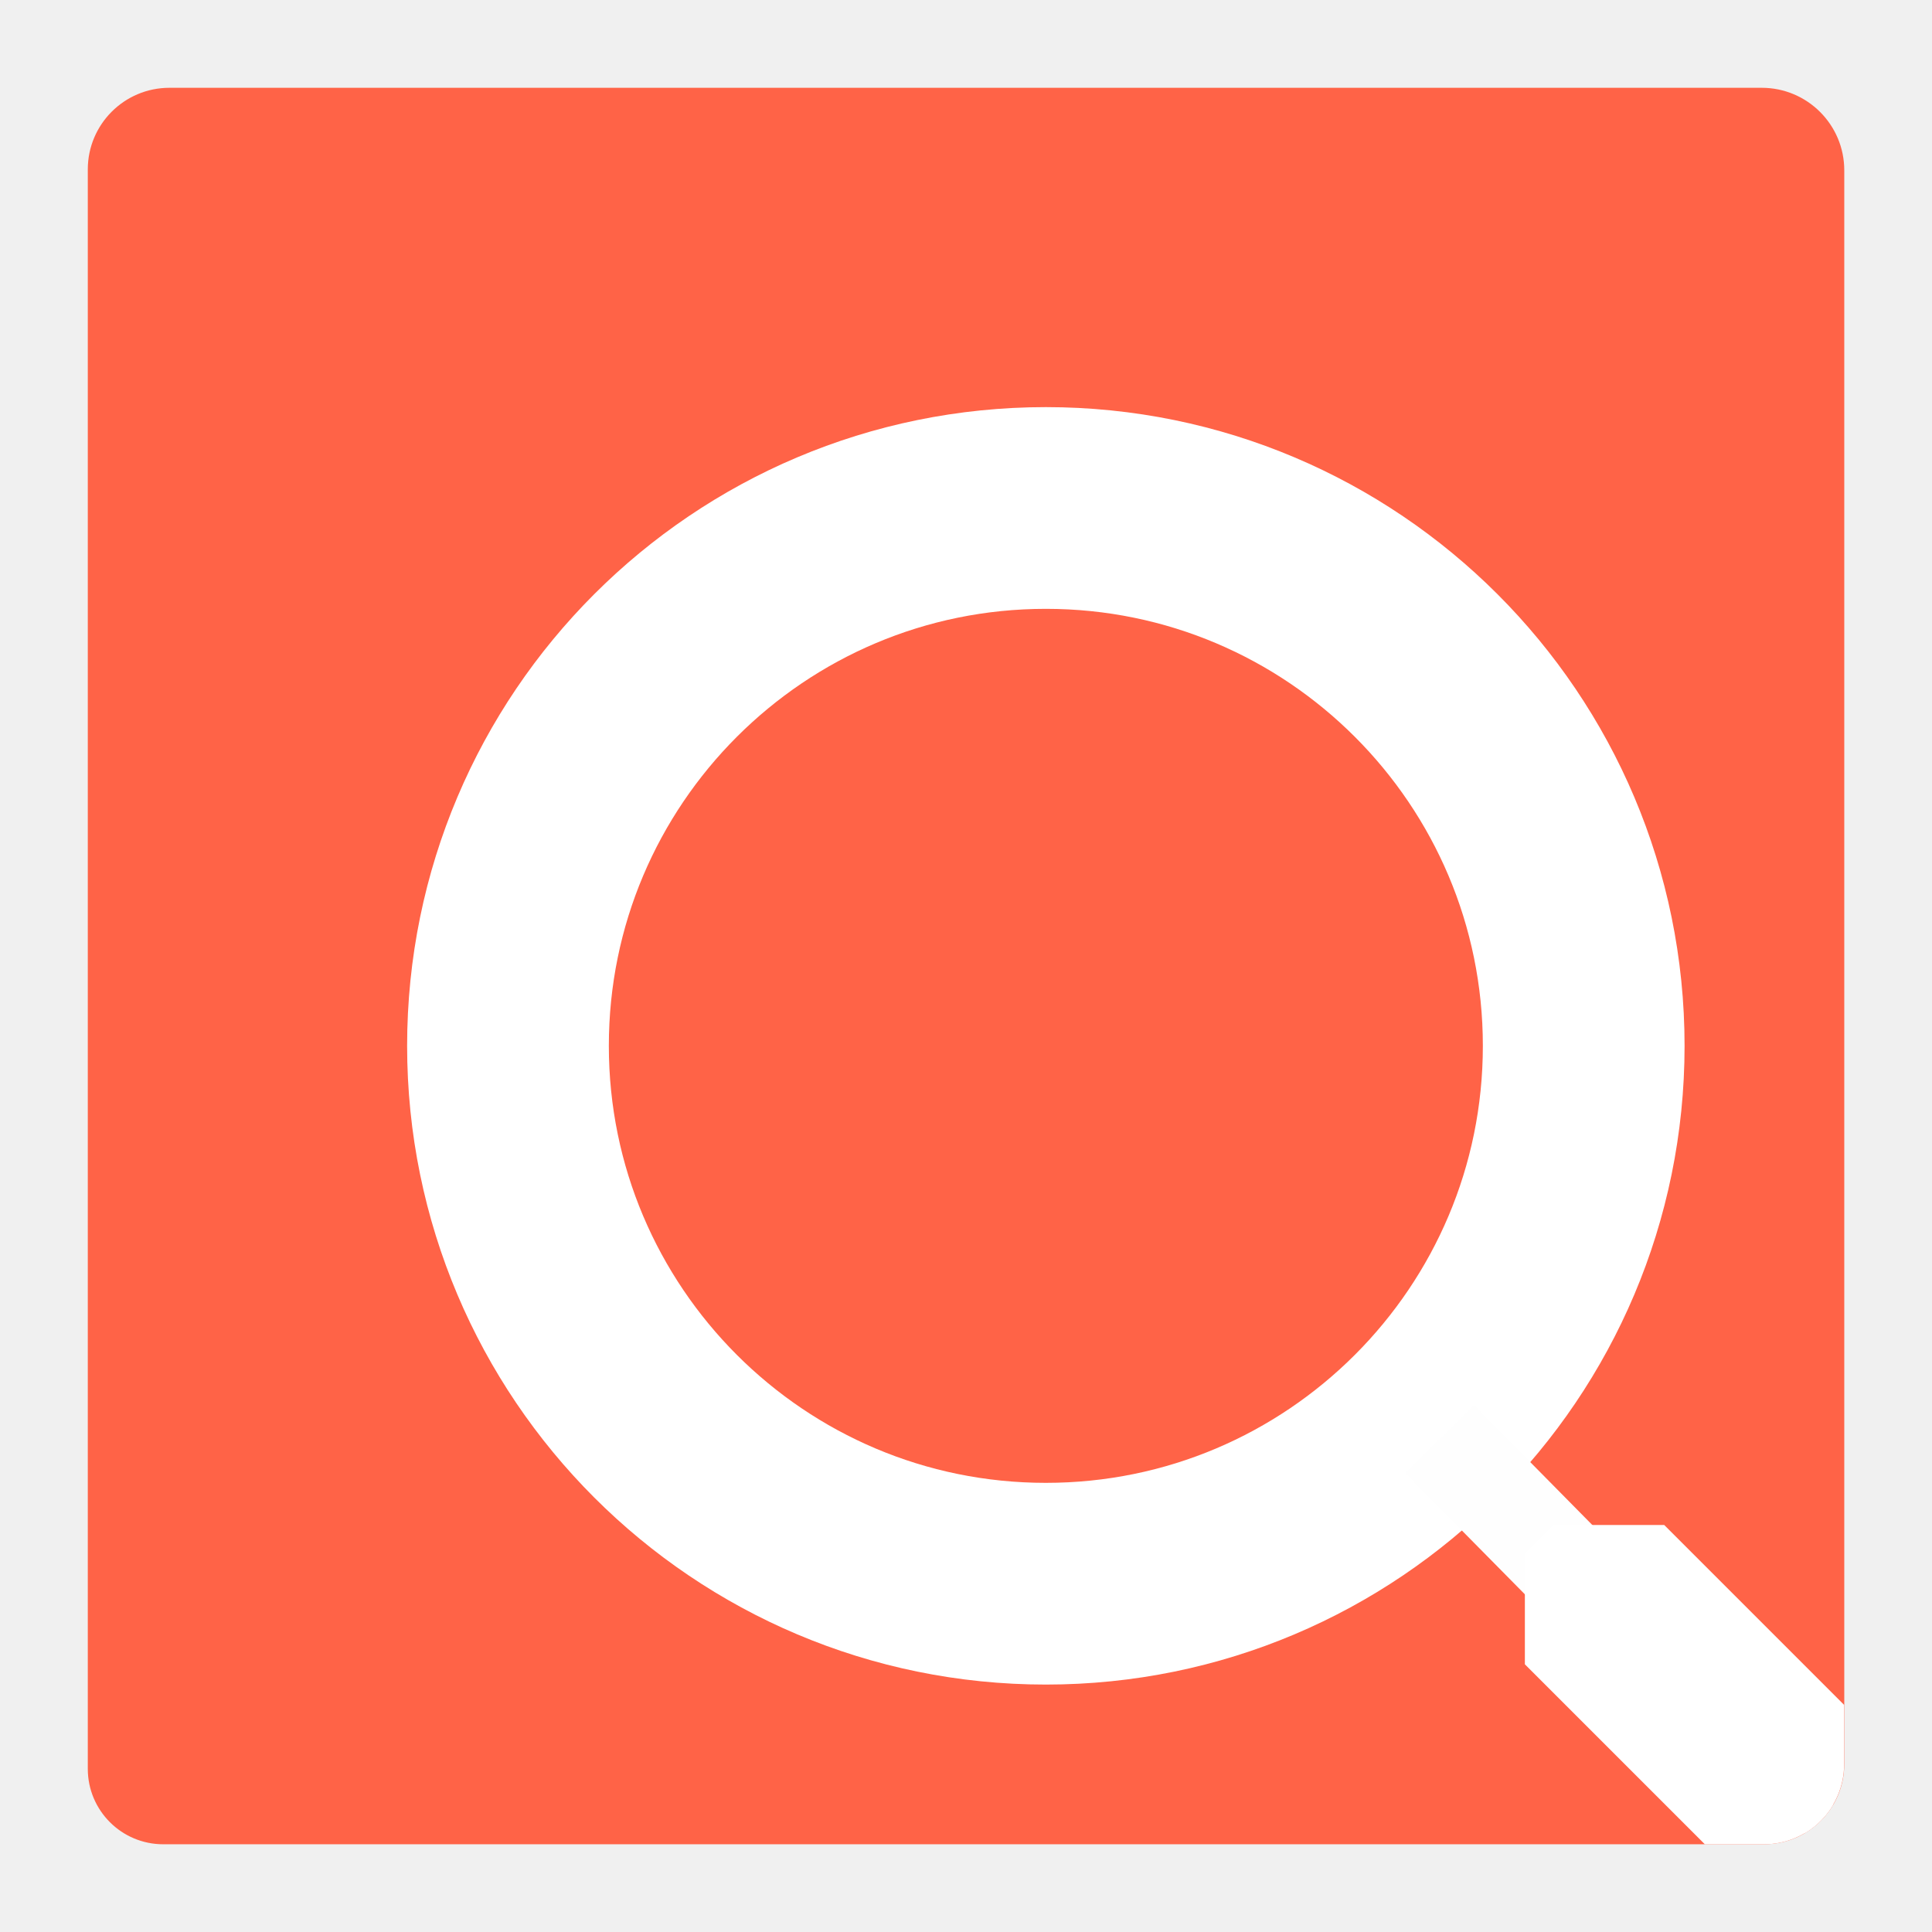
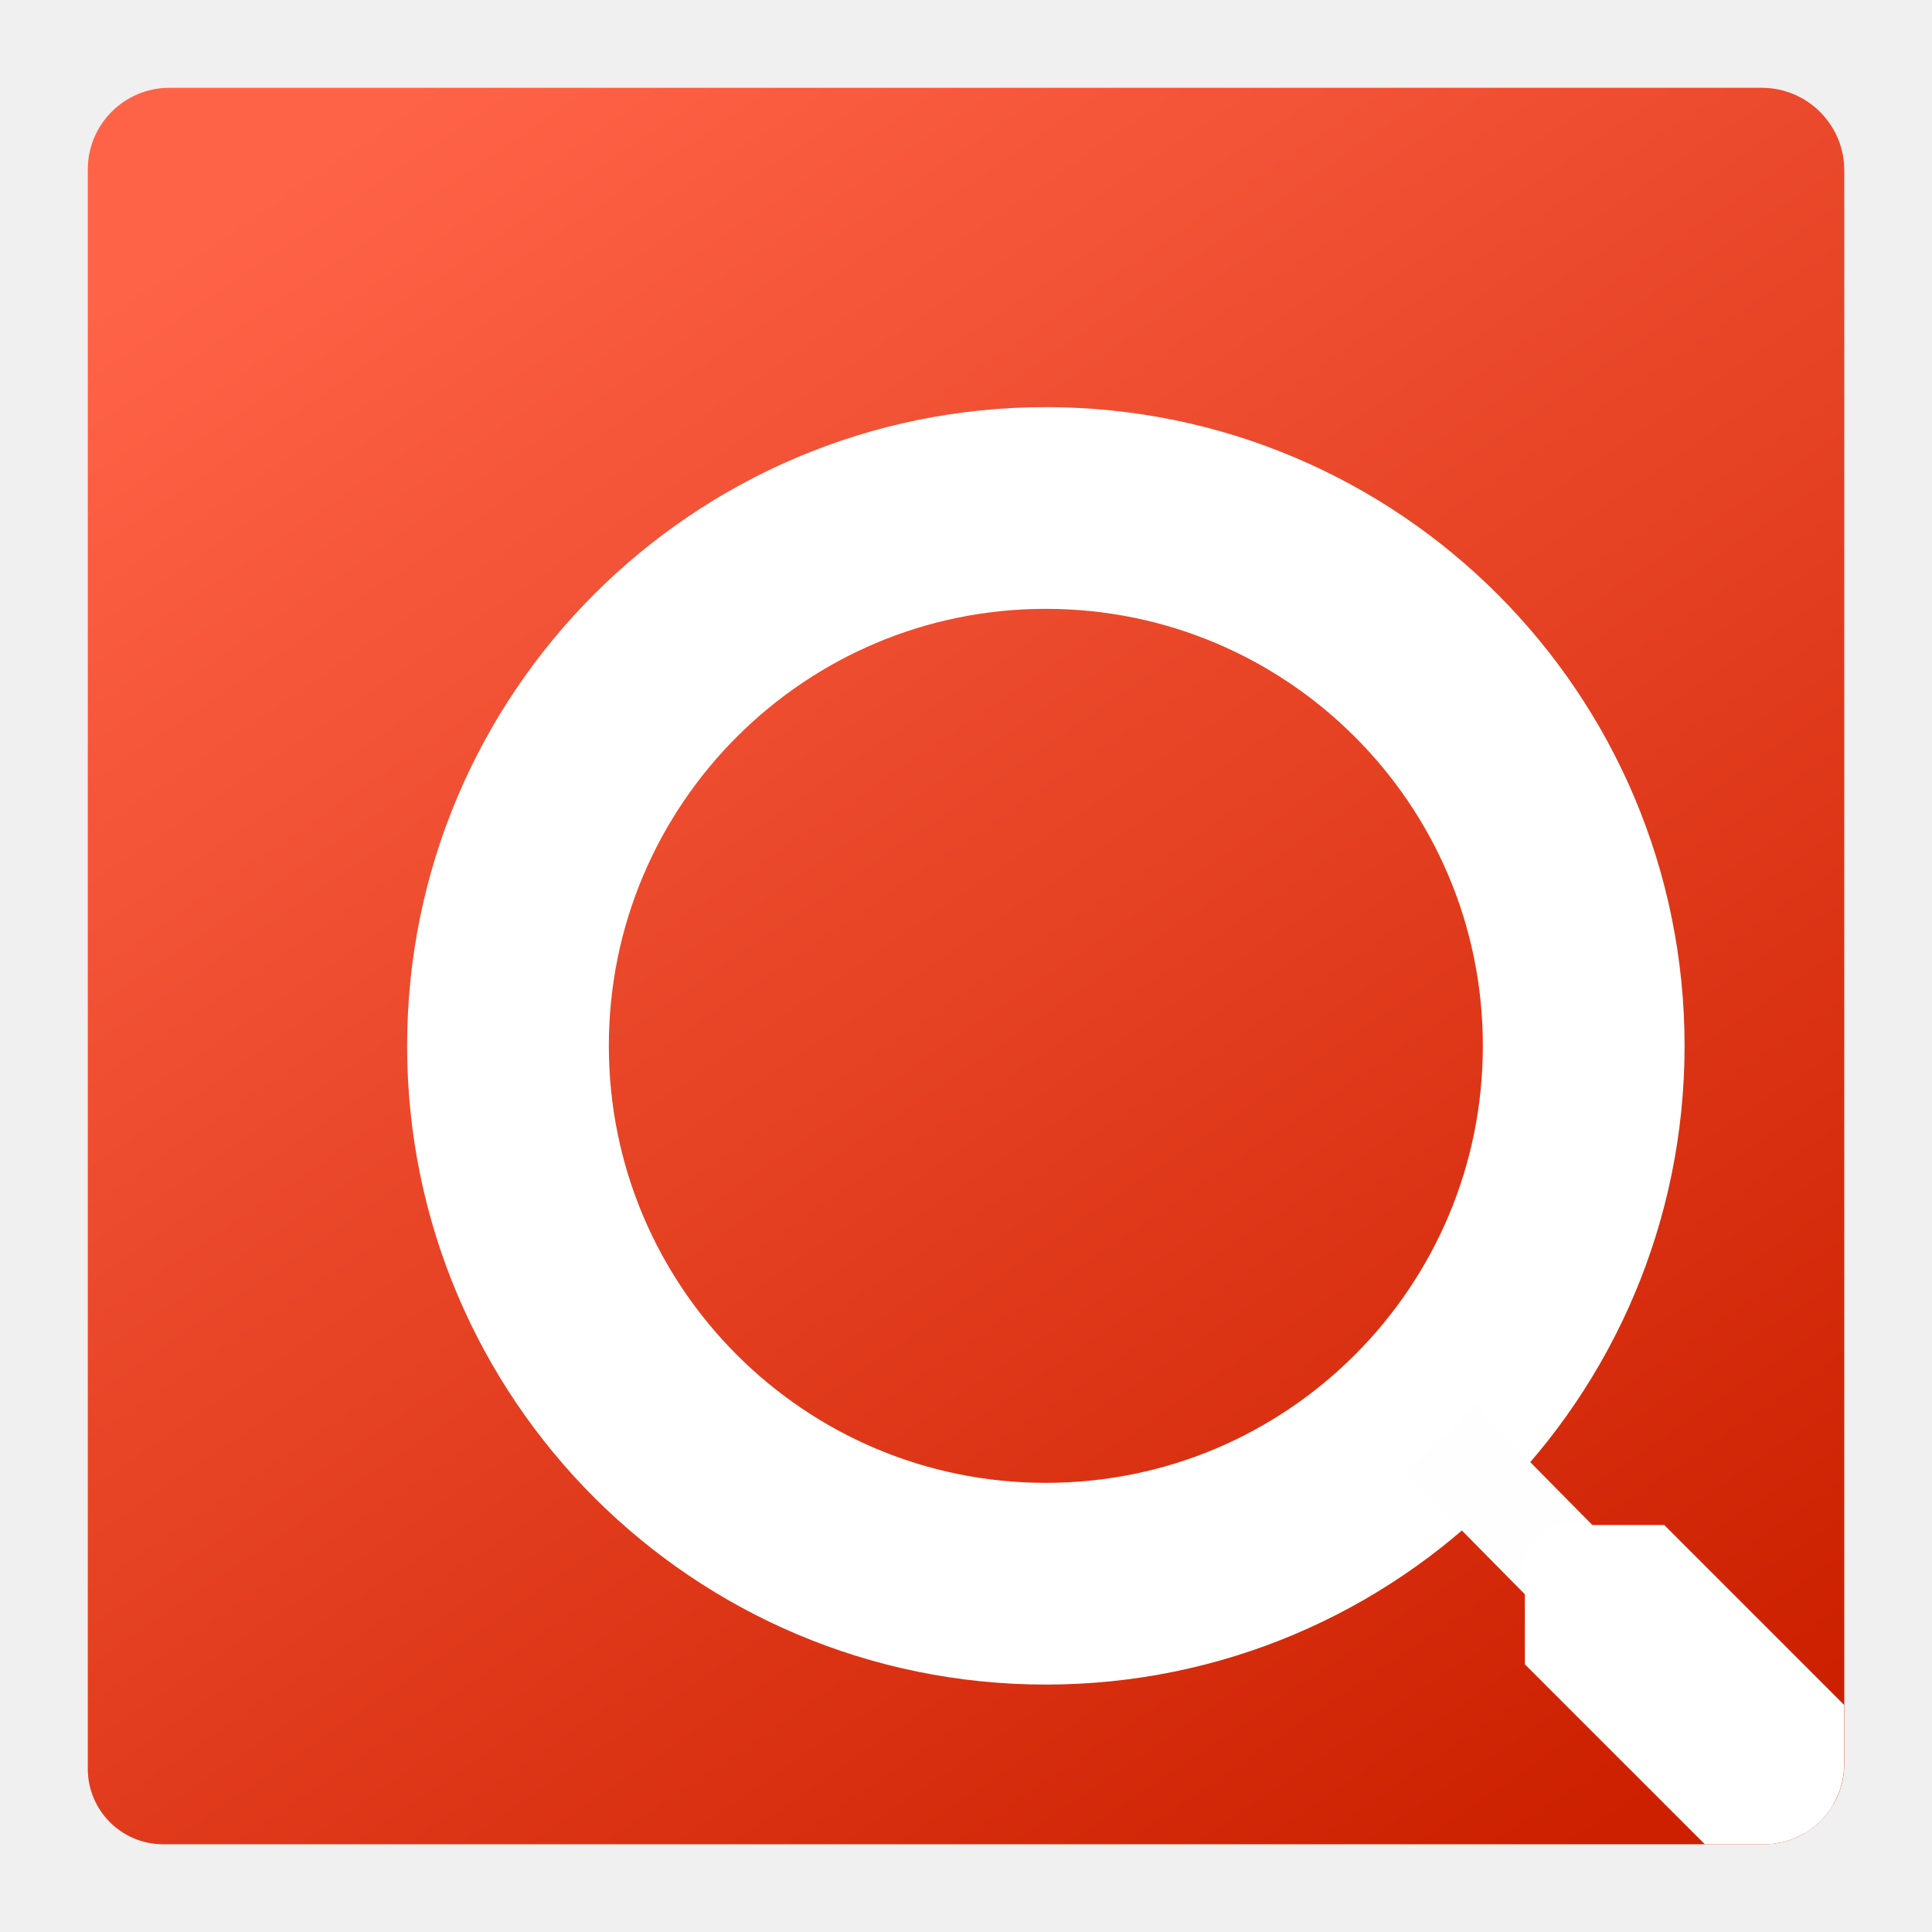
<svg xmlns="http://www.w3.org/2000/svg" xmlns:xlink="http://www.w3.org/1999/xlink" width="44" height="44" viewBox="0 0 12.571 12.571" version="1.1" id="svg1">
  <defs id="defs1">
    <linearGradient id="linearGradient2">
      <stop style="stop-color:#ff6347;stop-opacity:1;" offset="0" id="stop2" />
-       <stop style="stop-color:#ff6347;stop-opacity:1;" offset="1" id="stop3" />
+       <stop style="stop-color:#cc2000;stop-opacity:1;" offset="1" id="stop3" />
    </linearGradient>
    <linearGradient xlink:href="#linearGradient2" id="linearGradient3" x1="2.303" y1="0.006" x2="10.948" y2="12.689" gradientUnits="userSpaceOnUse" gradientTransform="matrix(0.9166667,0,0,0.9166667,0.5291667,0.5291667)" />
    <clipPath clipPathUnits="userSpaceOnUse" id="clipPath8414">
      <g id="g8418">
        <g id="use8416" clip-path="url(#clipPath8414)" />
      </g>
    </clipPath>
    <filter style="color-interpolation-filters:sRGB" id="filter13504" x="-0.43" y="-0.43" width="2.352" height="2.099">
      <feFlood flood-opacity="0.498" flood-color="rgb(0,0,0)" result="flood" id="feFlood13494" />
      <feComposite in="flood" in2="SourceGraphic" operator="in" result="composite1" id="feComposite13496" />
      <feGaussianBlur in="composite1" stdDeviation="0.2" result="blur" id="feGaussianBlur13498" />
      <feOffset dx="0.1" dy="0.1" result="offset" id="feOffset13500" />
      <feComposite in="SourceGraphic" in2="offset" operator="over" result="fbSourceGraphic" id="feComposite13502" />
      <feColorMatrix result="fbSourceGraphicAlpha" in="fbSourceGraphic" values="0 0 0 -1 0 0 0 0 -1 0 0 0 0 -1 0 0 0 0 1 0" id="feColorMatrix13506" />
      <feFlood id="feFlood13508" flood-opacity="0.498" flood-color="rgb(0,0,0)" result="flood" in="fbSourceGraphic" />
      <feComposite in2="fbSourceGraphic" id="feComposite13510" in="flood" operator="in" result="composite1" />
      <feGaussianBlur id="feGaussianBlur13512" in="composite1" stdDeviation="0.2" result="blur" />
      <feOffset id="feOffset13514" dx="1" dy="1" result="offset" />
      <feComposite in2="offset" id="feComposite13516" in="fbSourceGraphic" operator="over" result="fbSourceGraphic" />
      <feColorMatrix result="fbSourceGraphicAlpha" in="fbSourceGraphic" values="0 0 0 -1 0 0 0 0 -1 0 0 0 0 -1 0 0 0 0 1 0" id="feColorMatrix13518" />
      <feFlood id="feFlood13520" flood-opacity="0.498" flood-color="rgb(0,0,0)" result="flood" in="fbSourceGraphic" />
      <feComposite in2="fbSourceGraphic" id="feComposite13522" in="flood" operator="in" result="composite1" />
      <feGaussianBlur id="feGaussianBlur13524" in="composite1" stdDeviation="0.2" result="blur" />
      <feOffset id="feOffset13526" dx="0.2" dy="0.2" result="offset" />
      <feComposite in2="offset" id="feComposite13528" in="fbSourceGraphic" operator="over" result="fbSourceGraphic" />
      <feColorMatrix result="fbSourceGraphicAlpha" in="fbSourceGraphic" values="0 0 0 -1 0 0 0 0 -1 0 0 0 0 -1 0 0 0 0 1 0" id="feColorMatrix13530" />
      <feFlood id="feFlood13532" flood-opacity="0.498" flood-color="rgb(0,0,0)" result="flood" in="fbSourceGraphic" />
      <feComposite in2="fbSourceGraphic" id="feComposite13534" in="flood" operator="in" result="composite1" />
      <feGaussianBlur id="feGaussianBlur13536" in="composite1" stdDeviation="0.2" result="blur" />
      <feOffset id="feOffset13538" dx="0.2" dy="0.2" result="offset" />
      <feComposite in2="offset" id="feComposite13540" in="fbSourceGraphic" operator="over" result="fbSourceGraphic" />
      <feColorMatrix result="fbSourceGraphicAlpha" in="fbSourceGraphic" values="0 0 0 -1 0 0 0 0 -1 0 0 0 0 -1 0 0 0 0 1 0" id="feColorMatrix13542" />
      <feFlood id="feFlood13544" flood-opacity="0.498" flood-color="rgb(0,0,0)" result="flood" in="fbSourceGraphic" />
      <feComposite in2="fbSourceGraphic" id="feComposite13546" in="flood" operator="in" result="composite1" />
      <feGaussianBlur id="feGaussianBlur13548" in="composite1" stdDeviation="0.2" result="blur" />
      <feOffset id="feOffset13550" dx="2" dy="0.2" result="offset" />
      <feComposite in2="offset" id="feComposite13552" in="fbSourceGraphic" operator="over" result="composite2" />
    </filter>
    <filter style="color-interpolation-filters:sRGB" id="filter14350" x="-0.161" y="-0.161" width="1.336" height="1.35">
      <feFlood flood-opacity="0.498" flood-color="rgb(0,0,0)" result="flood" id="feFlood14340" />
      <feComposite in="flood" in2="SourceGraphic" operator="in" result="composite1" id="feComposite14342" />
      <feGaussianBlur in="composite1" stdDeviation="0.2" result="blur" id="feGaussianBlur14344" />
      <feOffset dx="0.1" dy="0.2" result="offset" id="feOffset14346" />
      <feComposite in="SourceGraphic" in2="offset" operator="over" result="composite2" id="feComposite14348" />
    </filter>
    <filter style="color-interpolation-filters:sRGB" id="filter15833" x="-0.181" y="-0.181" width="1.35" height="1.372">
      <feFlood flood-opacity="0.498" flood-color="rgb(0,0,0)" result="flood" id="feFlood15823" />
      <feComposite in="flood" in2="SourceGraphic" operator="in" result="composite1" id="feComposite15825" />
      <feGaussianBlur in="composite1" stdDeviation="0.2" result="blur" id="feGaussianBlur15827" />
      <feOffset dx="0.1" dy="0.2" result="offset" id="feOffset15829" />
      <feComposite in="SourceGraphic" in2="offset" operator="over" result="fbSourceGraphic" id="feComposite15831" />
      <feColorMatrix result="fbSourceGraphicAlpha" in="fbSourceGraphic" values="0 0 0 -1 0 0 0 0 -1 0 0 0 0 -1 0 0 0 0 1 0" id="feColorMatrix15835" />
      <feFlood id="feFlood15837" flood-opacity="0.498" flood-color="rgb(0,0,0)" result="flood" in="fbSourceGraphic" />
      <feComposite in2="fbSourceGraphic" id="feComposite15839" in="flood" operator="in" result="composite1" />
      <feGaussianBlur id="feGaussianBlur15841" in="composite1" stdDeviation="0.2" result="blur" />
      <feOffset id="feOffset15843" dx="0.1" dy="0.2" result="offset" />
      <feComposite in2="offset" id="feComposite15845" in="fbSourceGraphic" operator="over" result="composite2" />
    </filter>
    <filter style="color-interpolation-filters:sRGB" id="filter16583" x="-0.127" y="-0.127" width="1.232" height="1.244">
      <feFlood flood-opacity="0.498" flood-color="rgb(0,0,0)" result="flood" id="feFlood16573" />
      <feComposite in="flood" in2="SourceGraphic" operator="in" result="composite1" id="feComposite16575" />
      <feGaussianBlur in="composite1" stdDeviation="0.2" result="blur" id="feGaussianBlur16577" />
      <feOffset dx="0.1" dy="0.2" result="offset" id="feOffset16579" />
      <feComposite in="SourceGraphic" in2="offset" operator="over" result="composite2" id="feComposite16581" />
    </filter>
    <clipPath clipPathUnits="userSpaceOnUse" id="clipPath16952">
      <path id="path16954" style="display:inline;fill:#ffffff;fill-opacity:1;stroke:none;stroke-width:0.265;stroke-linejoin:bevel;stroke-dasharray:none;stroke-opacity:1" d="m 1.07,0.529 10.553,2e-8 a 0.547,0.547 45 0 1 0.547,0.547 V 11.64 a 0.531,0.531 135 0 1 -0.531,0.531 H 1.029 A 0.5,0.5 45 0 1 0.529,11.671 l -2e-8,-10.6 A 0.541,0.541 135 0 1 1.07,0.529 Z" />
    </clipPath>
  </defs>
  <g id="layer1" transform="matrix(0.9816954,0,0,0.9816954,0.0519481,0.05194808)">
    <path id="rect1" style="fill:url(#linearGradient3);fill-opacity:1;stroke-width:0.265;stroke-linejoin:bevel;stroke-dasharray:none" d="M 1.07,0.529 H 11.624 a 0.547,0.547 45 0 1 0.547,0.547 V 11.64 a 0.531,0.531 135 0 1 -0.531,0.531 H 1.029 A 0.5,0.5 45 0 1 0.529,11.671 V 1.07 A 0.541,0.541 135 0 1 1.07,0.529 Z" />
    <g id="g14718" clip-path="url(#clipPath16952)">
      <ellipse style="fill:none;fill-opacity:1;stroke:#ffffff;stroke-width:1.337;stroke-linejoin:bevel;stroke-dasharray:none;stroke-opacity:1" id="path3932" cx="6.879" cy="6.879" rx="3.565" ry="3.565" />
      <rect style="fill:none;fill-opacity:1;stroke:#fefefe;stroke-width:0.603;stroke-linecap:square;stroke-linejoin:miter;stroke-dasharray:none;stroke-opacity:1" id="rect6174" width="0.038" height="1.207" x="0.071" y="13.718" transform="rotate(-44.6257)" />
      <rect style="display:inline;fill:#ffffff;fill-opacity:1;stroke:#ffffff;stroke-width:1.041;stroke-linejoin:bevel;stroke-dasharray:none;stroke-opacity:1" id="rect3986" width="0.265" height="2.436" x="-0.133" y="14.872" transform="rotate(-44.99999)" mask="none" clip-path="none" />
    </g>
  </g>
</svg>
